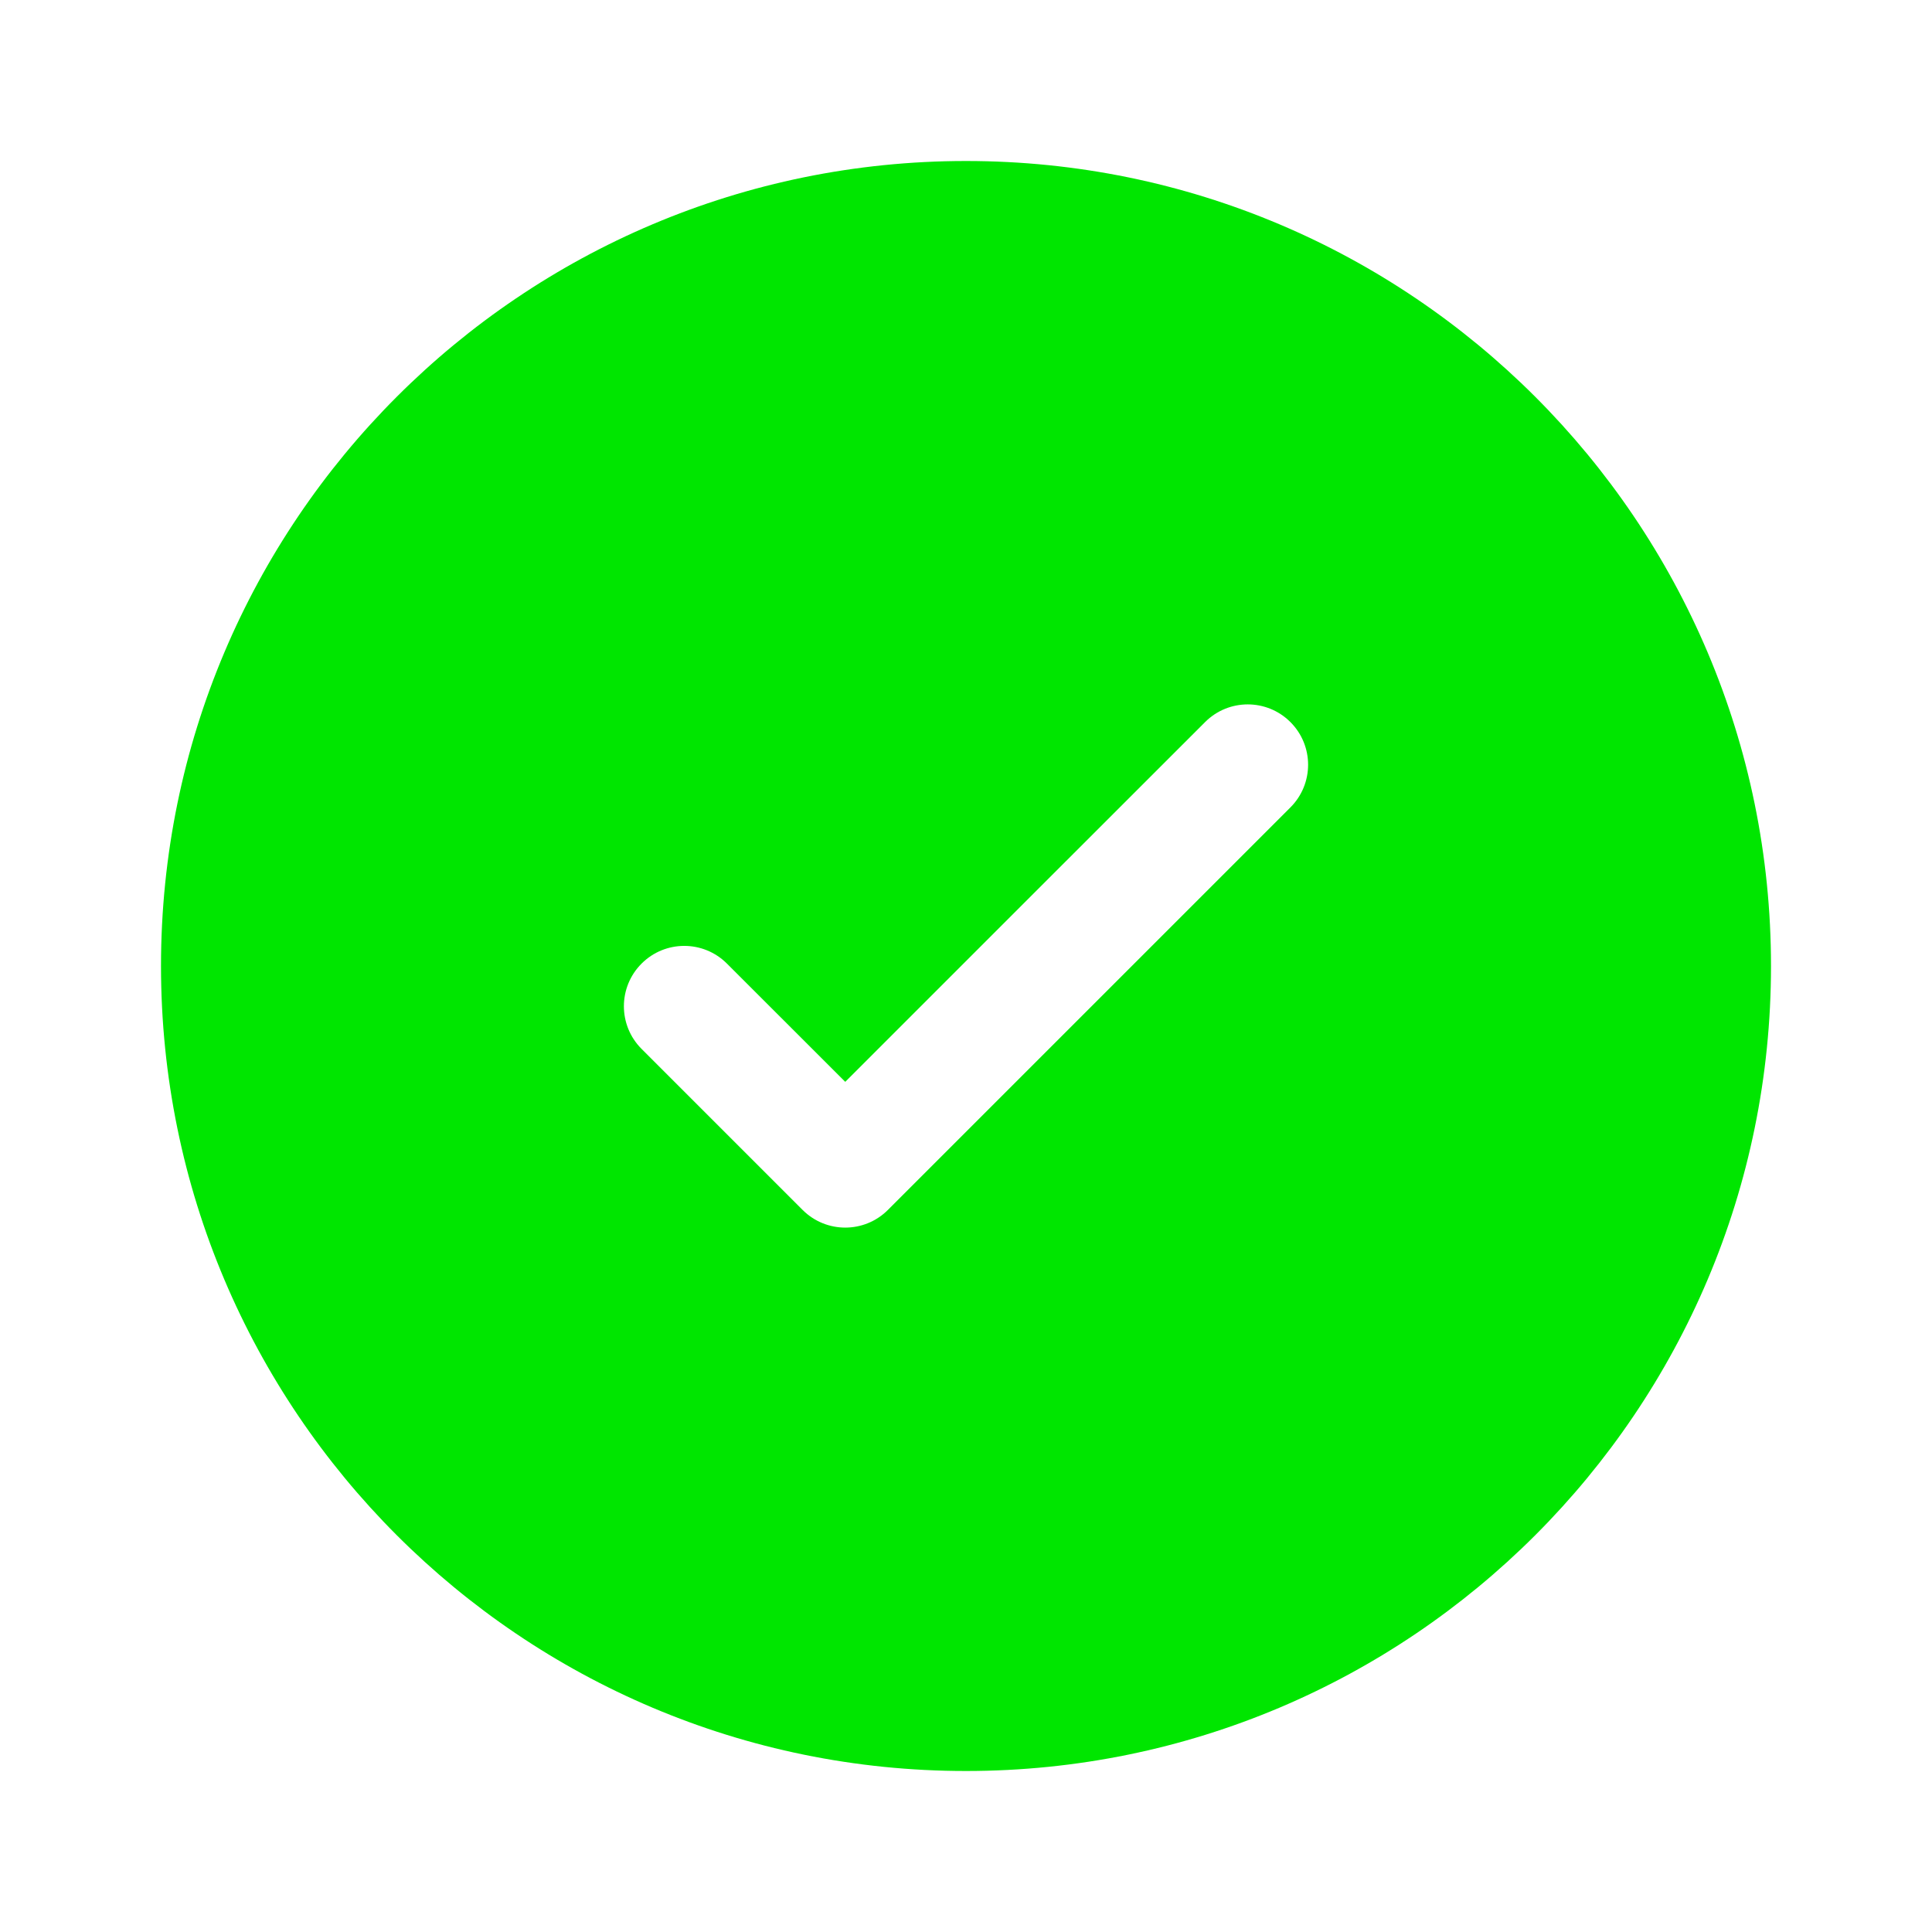
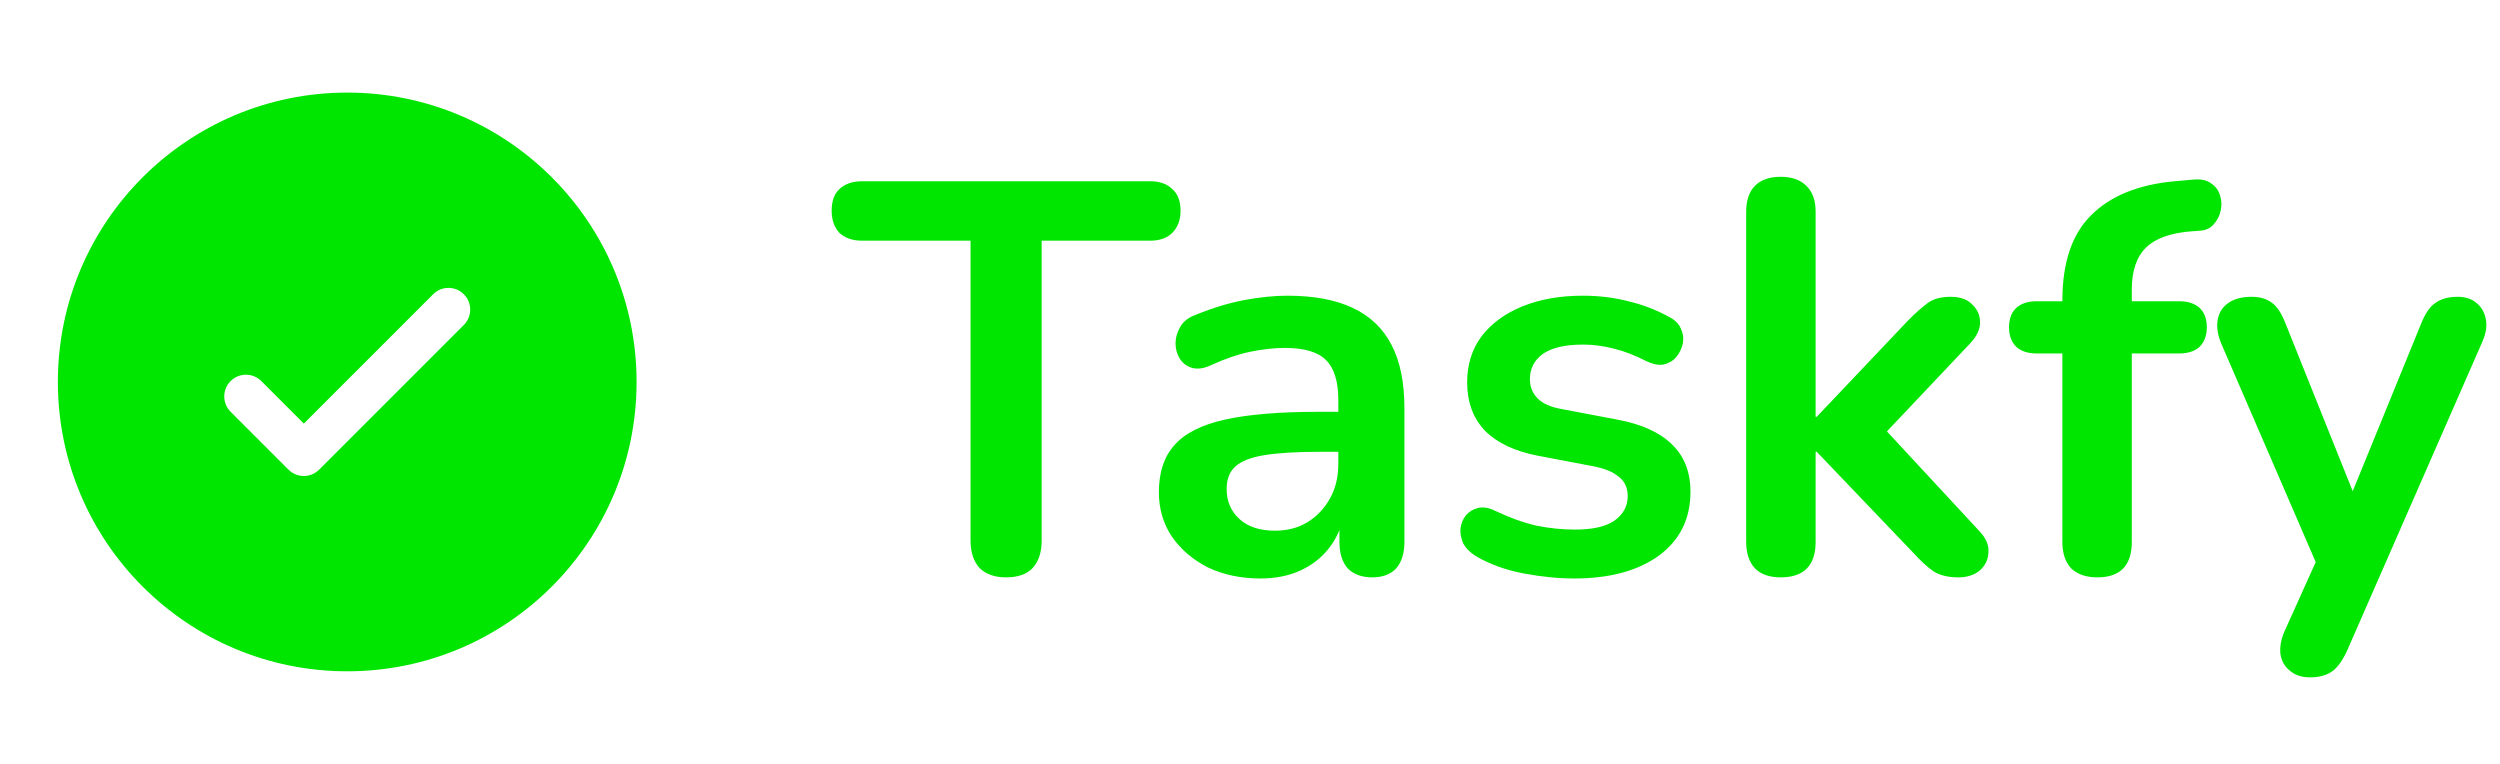
- <svg xmlns="http://www.w3.org/2000/svg" width="800px" height="800px" viewBox="0 0 24 24" fill="none">
-   <g id="SVGRepo_bgCarrier" stroke-width="0" />
-   <g id="SVGRepo_tracerCarrier" stroke-linecap="round" stroke-linejoin="round" />
-   <g id="SVGRepo_iconCarrier">
-     <path fill-rule="evenodd" clip-rule="evenodd" d="M22 12C22 17.523 17.523 22 12 22C6.477 22 2 17.523 2 12C2 6.477 6.477 2 12 2C17.523 2 22 6.477 22 12ZM16.03 8.97C16.323 9.263 16.323 9.737 16.03 10.03L11.03 15.03C10.737 15.323 10.263 15.323 9.97 15.03L7.97 13.03C7.677 12.737 7.677 12.263 7.97 11.97C8.263 11.677 8.737 11.677 9.03 11.97L10.5 13.439L12.735 11.204L14.97 8.97C15.263 8.677 15.737 8.677 16.03 8.97Z" fill="#00e600" />
-   </g>
+ <svg xmlns="http://www.w3.org/2000/svg" width="144" height="44" viewBox="0 0 144 44" fill="none">
+   <path fill-rule="evenodd" clip-rule="evenodd" d="M36.667 22C36.667 31.205 29.205 38.667 20 38.667C10.795 38.667 3.333 31.205 3.333 22C3.333 12.795 10.795 5.333 20 5.333C29.205 5.333 36.667 12.795 36.667 22ZM26.717 16.949C27.205 17.438 27.205 18.229 26.717 18.717L18.384 27.05C17.896 27.539 17.104 27.539 16.616 27.05L13.283 23.717C12.795 23.229 12.795 22.438 13.283 21.95C13.771 21.461 14.562 21.461 15.051 21.95L17.5 24.399L21.225 20.674L24.95 16.949C25.438 16.461 26.229 16.461 26.717 16.949Z" fill="#00E600" />
+   <path d="M57.952 33.256C57.291 33.256 56.779 33.075 56.416 32.712C56.075 32.328 55.904 31.805 55.904 31.144V13.864H49.664C49.109 13.864 48.672 13.715 48.352 13.416C48.053 13.096 47.904 12.669 47.904 12.136C47.904 11.581 48.053 11.165 48.352 10.888C48.672 10.589 49.109 10.44 49.664 10.44H66.24C66.795 10.44 67.221 10.589 67.52 10.888C67.84 11.165 68 11.581 68 12.136C68 12.669 67.84 13.096 67.52 13.416C67.221 13.715 66.795 13.864 66.24 13.864H60V31.144C60 31.805 59.829 32.328 59.488 32.712C59.147 33.075 58.635 33.256 57.952 33.256ZM72.607 33.32C71.476 33.32 70.463 33.107 69.567 32.68C68.692 32.232 67.999 31.635 67.487 30.888C66.996 30.141 66.751 29.299 66.751 28.36C66.751 27.208 67.05 26.301 67.647 25.64C68.244 24.957 69.215 24.467 70.559 24.168C71.903 23.869 73.706 23.72 75.967 23.72H77.567V26.024H75.999C74.676 26.024 73.62 26.088 72.831 26.216C72.042 26.344 71.476 26.568 71.135 26.888C70.815 27.187 70.655 27.613 70.655 28.168C70.655 28.872 70.9 29.448 71.391 29.896C71.882 30.344 72.564 30.568 73.439 30.568C74.143 30.568 74.762 30.408 75.295 30.088C75.85 29.747 76.287 29.288 76.607 28.712C76.927 28.136 77.087 27.475 77.087 26.728V23.048C77.087 21.981 76.852 21.213 76.383 20.744C75.914 20.275 75.124 20.04 74.015 20.04C73.396 20.04 72.724 20.115 71.999 20.264C71.295 20.413 70.548 20.669 69.759 21.032C69.354 21.224 68.991 21.277 68.671 21.192C68.372 21.107 68.138 20.936 67.967 20.68C67.796 20.403 67.711 20.104 67.711 19.784C67.711 19.464 67.796 19.155 67.967 18.856C68.138 18.536 68.426 18.301 68.831 18.152C69.812 17.747 70.751 17.459 71.647 17.288C72.564 17.117 73.396 17.032 74.143 17.032C75.679 17.032 76.938 17.267 77.919 17.736C78.922 18.205 79.668 18.92 80.159 19.88C80.65 20.819 80.895 22.035 80.895 23.528V31.208C80.895 31.869 80.735 32.381 80.415 32.744C80.095 33.085 79.636 33.256 79.039 33.256C78.442 33.256 77.972 33.085 77.631 32.744C77.311 32.381 77.151 31.869 77.151 31.208V29.672H77.407C77.258 30.419 76.959 31.069 76.511 31.624C76.084 32.157 75.54 32.573 74.879 32.872C74.218 33.171 73.46 33.32 72.607 33.32ZM90.683 33.32C89.766 33.32 88.795 33.224 87.771 33.032C86.747 32.84 85.83 32.509 85.019 32.04C84.678 31.827 84.432 31.581 84.283 31.304C84.155 31.005 84.102 30.717 84.123 30.44C84.166 30.141 84.272 29.885 84.443 29.672C84.635 29.459 84.87 29.32 85.147 29.256C85.446 29.192 85.766 29.245 86.107 29.416C86.96 29.821 87.76 30.109 88.507 30.28C89.254 30.429 89.99 30.504 90.715 30.504C91.739 30.504 92.496 30.333 92.987 29.992C93.499 29.629 93.755 29.16 93.755 28.584C93.755 28.093 93.584 27.72 93.243 27.464C92.923 27.187 92.432 26.984 91.771 26.856L88.571 26.248C87.248 25.992 86.235 25.512 85.531 24.808C84.848 24.083 84.507 23.155 84.507 22.024C84.507 21 84.784 20.115 85.339 19.368C85.915 18.621 86.704 18.045 87.707 17.64C88.71 17.235 89.862 17.032 91.163 17.032C92.102 17.032 92.976 17.139 93.787 17.352C94.619 17.544 95.419 17.853 96.187 18.28C96.507 18.451 96.72 18.675 96.827 18.952C96.955 19.229 96.987 19.517 96.923 19.816C96.859 20.093 96.731 20.349 96.539 20.584C96.347 20.797 96.102 20.936 95.803 21C95.526 21.043 95.206 20.979 94.843 20.808C94.182 20.467 93.542 20.221 92.923 20.072C92.326 19.923 91.75 19.848 91.195 19.848C90.15 19.848 89.371 20.029 88.859 20.392C88.368 20.755 88.123 21.235 88.123 21.832C88.123 22.28 88.272 22.653 88.571 22.952C88.87 23.251 89.328 23.453 89.947 23.56L93.147 24.168C94.534 24.424 95.579 24.893 96.283 25.576C97.008 26.259 97.371 27.176 97.371 28.328C97.371 29.885 96.763 31.112 95.547 32.008C94.331 32.883 92.71 33.32 90.683 33.32ZM102.564 33.256C101.924 33.256 101.433 33.085 101.092 32.744C100.751 32.381 100.58 31.869 100.58 31.208V12.2C100.58 11.539 100.751 11.037 101.092 10.696C101.433 10.355 101.924 10.184 102.564 10.184C103.204 10.184 103.695 10.355 104.036 10.696C104.399 11.037 104.58 11.539 104.58 12.2V24.008H104.644L109.924 18.44C110.351 18.013 110.724 17.683 111.044 17.448C111.364 17.213 111.801 17.096 112.356 17.096C112.911 17.096 113.327 17.245 113.604 17.544C113.903 17.821 114.052 18.163 114.052 18.568C114.052 18.973 113.86 19.379 113.476 19.784L107.908 25.672V24.008L114.02 30.6C114.404 31.005 114.575 31.421 114.532 31.848C114.511 32.253 114.34 32.595 114.02 32.872C113.7 33.128 113.295 33.256 112.804 33.256C112.207 33.256 111.727 33.139 111.364 32.904C111.023 32.669 110.639 32.317 110.212 31.848L104.644 26.024H104.58V31.208C104.58 32.573 103.908 33.256 102.564 33.256ZM120.808 33.256C120.168 33.256 119.667 33.085 119.304 32.744C118.963 32.381 118.792 31.869 118.792 31.208V20.36H117.32C116.808 20.36 116.414 20.232 116.136 19.976C115.859 19.699 115.72 19.325 115.72 18.856C115.72 18.365 115.859 17.992 116.136 17.736C116.414 17.48 116.808 17.352 117.32 17.352H119.944L118.792 18.408V17.32C118.792 15.123 119.347 13.48 120.456 12.392C121.566 11.283 123.166 10.632 125.256 10.44L126.344 10.344C126.771 10.301 127.112 10.376 127.368 10.568C127.624 10.739 127.795 10.973 127.88 11.272C127.966 11.549 127.976 11.837 127.912 12.136C127.848 12.435 127.71 12.701 127.496 12.936C127.304 13.149 127.048 13.267 126.728 13.288L126.28 13.32C125.064 13.405 124.179 13.715 123.624 14.248C123.07 14.781 122.792 15.592 122.792 16.68V17.864L122.28 17.352H125.512C126.024 17.352 126.419 17.48 126.696 17.736C126.974 17.992 127.112 18.365 127.112 18.856C127.112 19.325 126.974 19.699 126.696 19.976C126.419 20.232 126.024 20.36 125.512 20.36H122.792V31.208C122.792 32.573 122.131 33.256 120.808 33.256ZM133.048 39.016C132.579 39.016 132.195 38.888 131.896 38.632C131.597 38.397 131.416 38.077 131.352 37.672C131.309 37.267 131.384 36.84 131.576 36.392L133.752 31.56V33.224L127.928 19.752C127.736 19.283 127.672 18.845 127.736 18.44C127.8 18.035 127.992 17.715 128.312 17.48C128.653 17.224 129.112 17.096 129.688 17.096C130.179 17.096 130.573 17.213 130.872 17.448C131.171 17.661 131.437 18.077 131.672 18.696L135.992 29.48H135.032L139.448 18.664C139.683 18.067 139.96 17.661 140.28 17.448C140.6 17.213 141.027 17.096 141.56 17.096C142.029 17.096 142.403 17.224 142.68 17.48C142.957 17.715 143.128 18.035 143.192 18.44C143.256 18.824 143.181 19.251 142.968 19.72L135.192 37.48C134.915 38.077 134.616 38.483 134.296 38.696C133.976 38.909 133.56 39.016 133.048 39.016Z" fill="#00E600" />
</svg>
